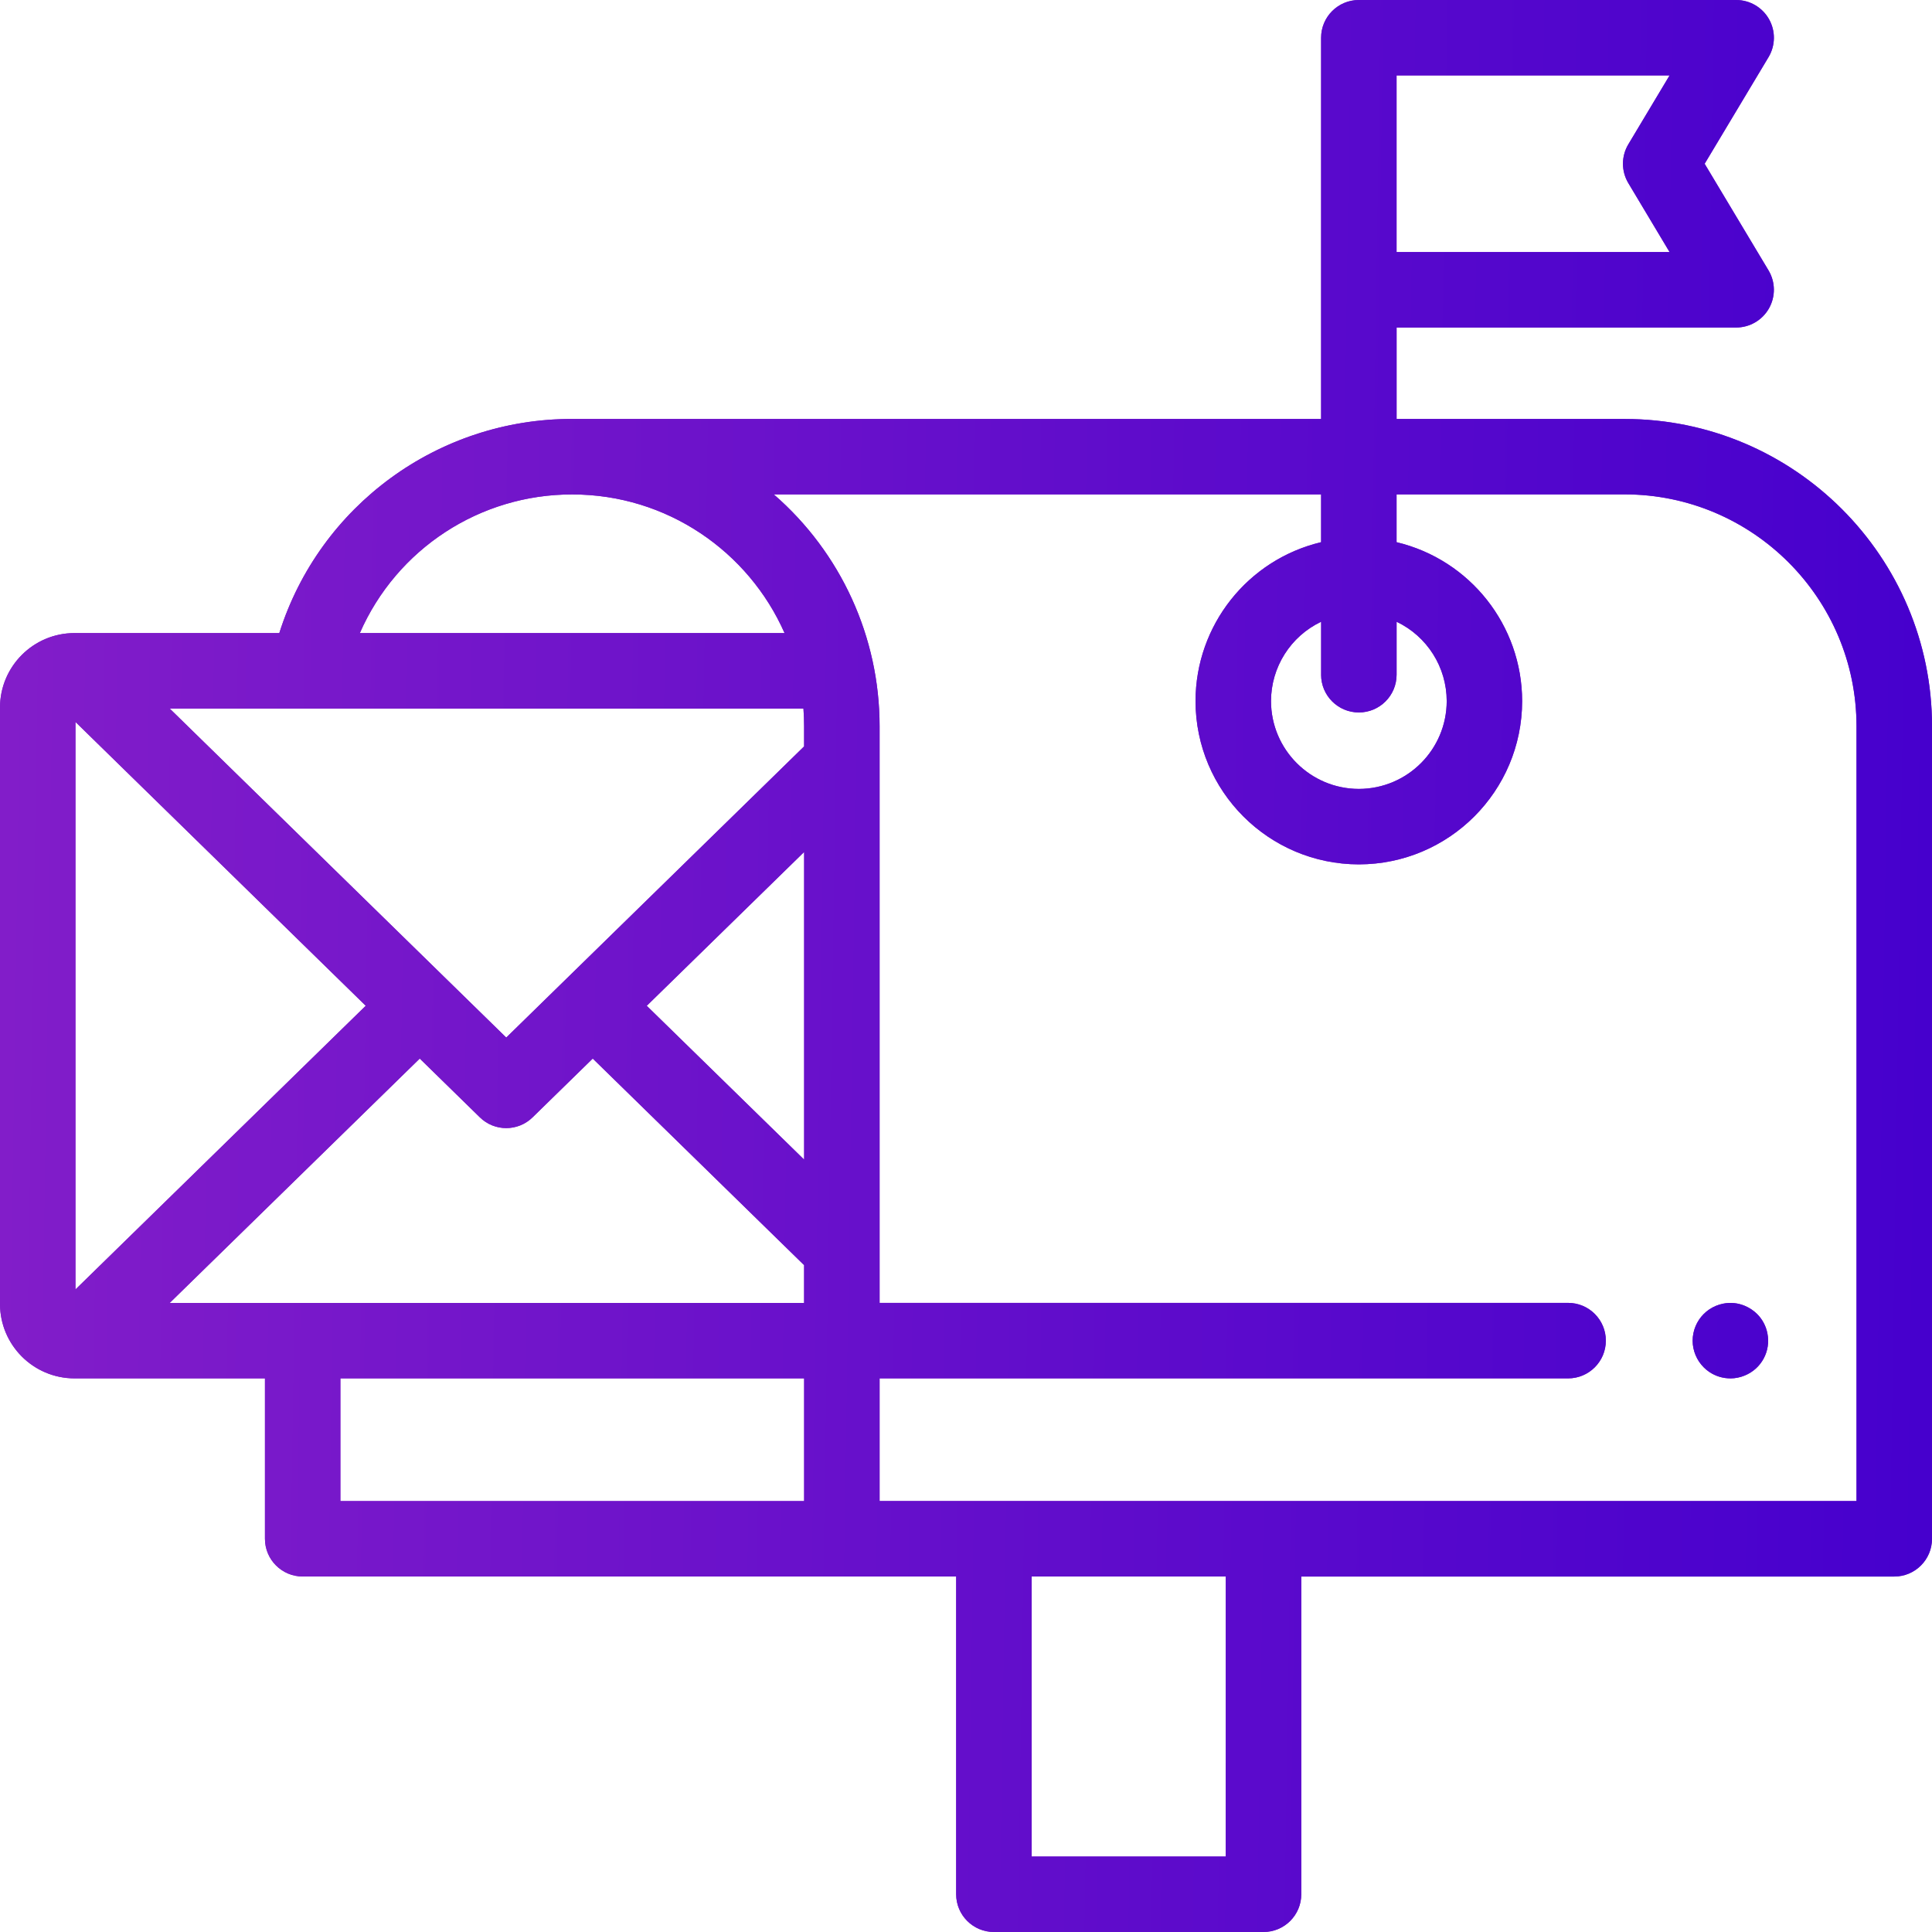
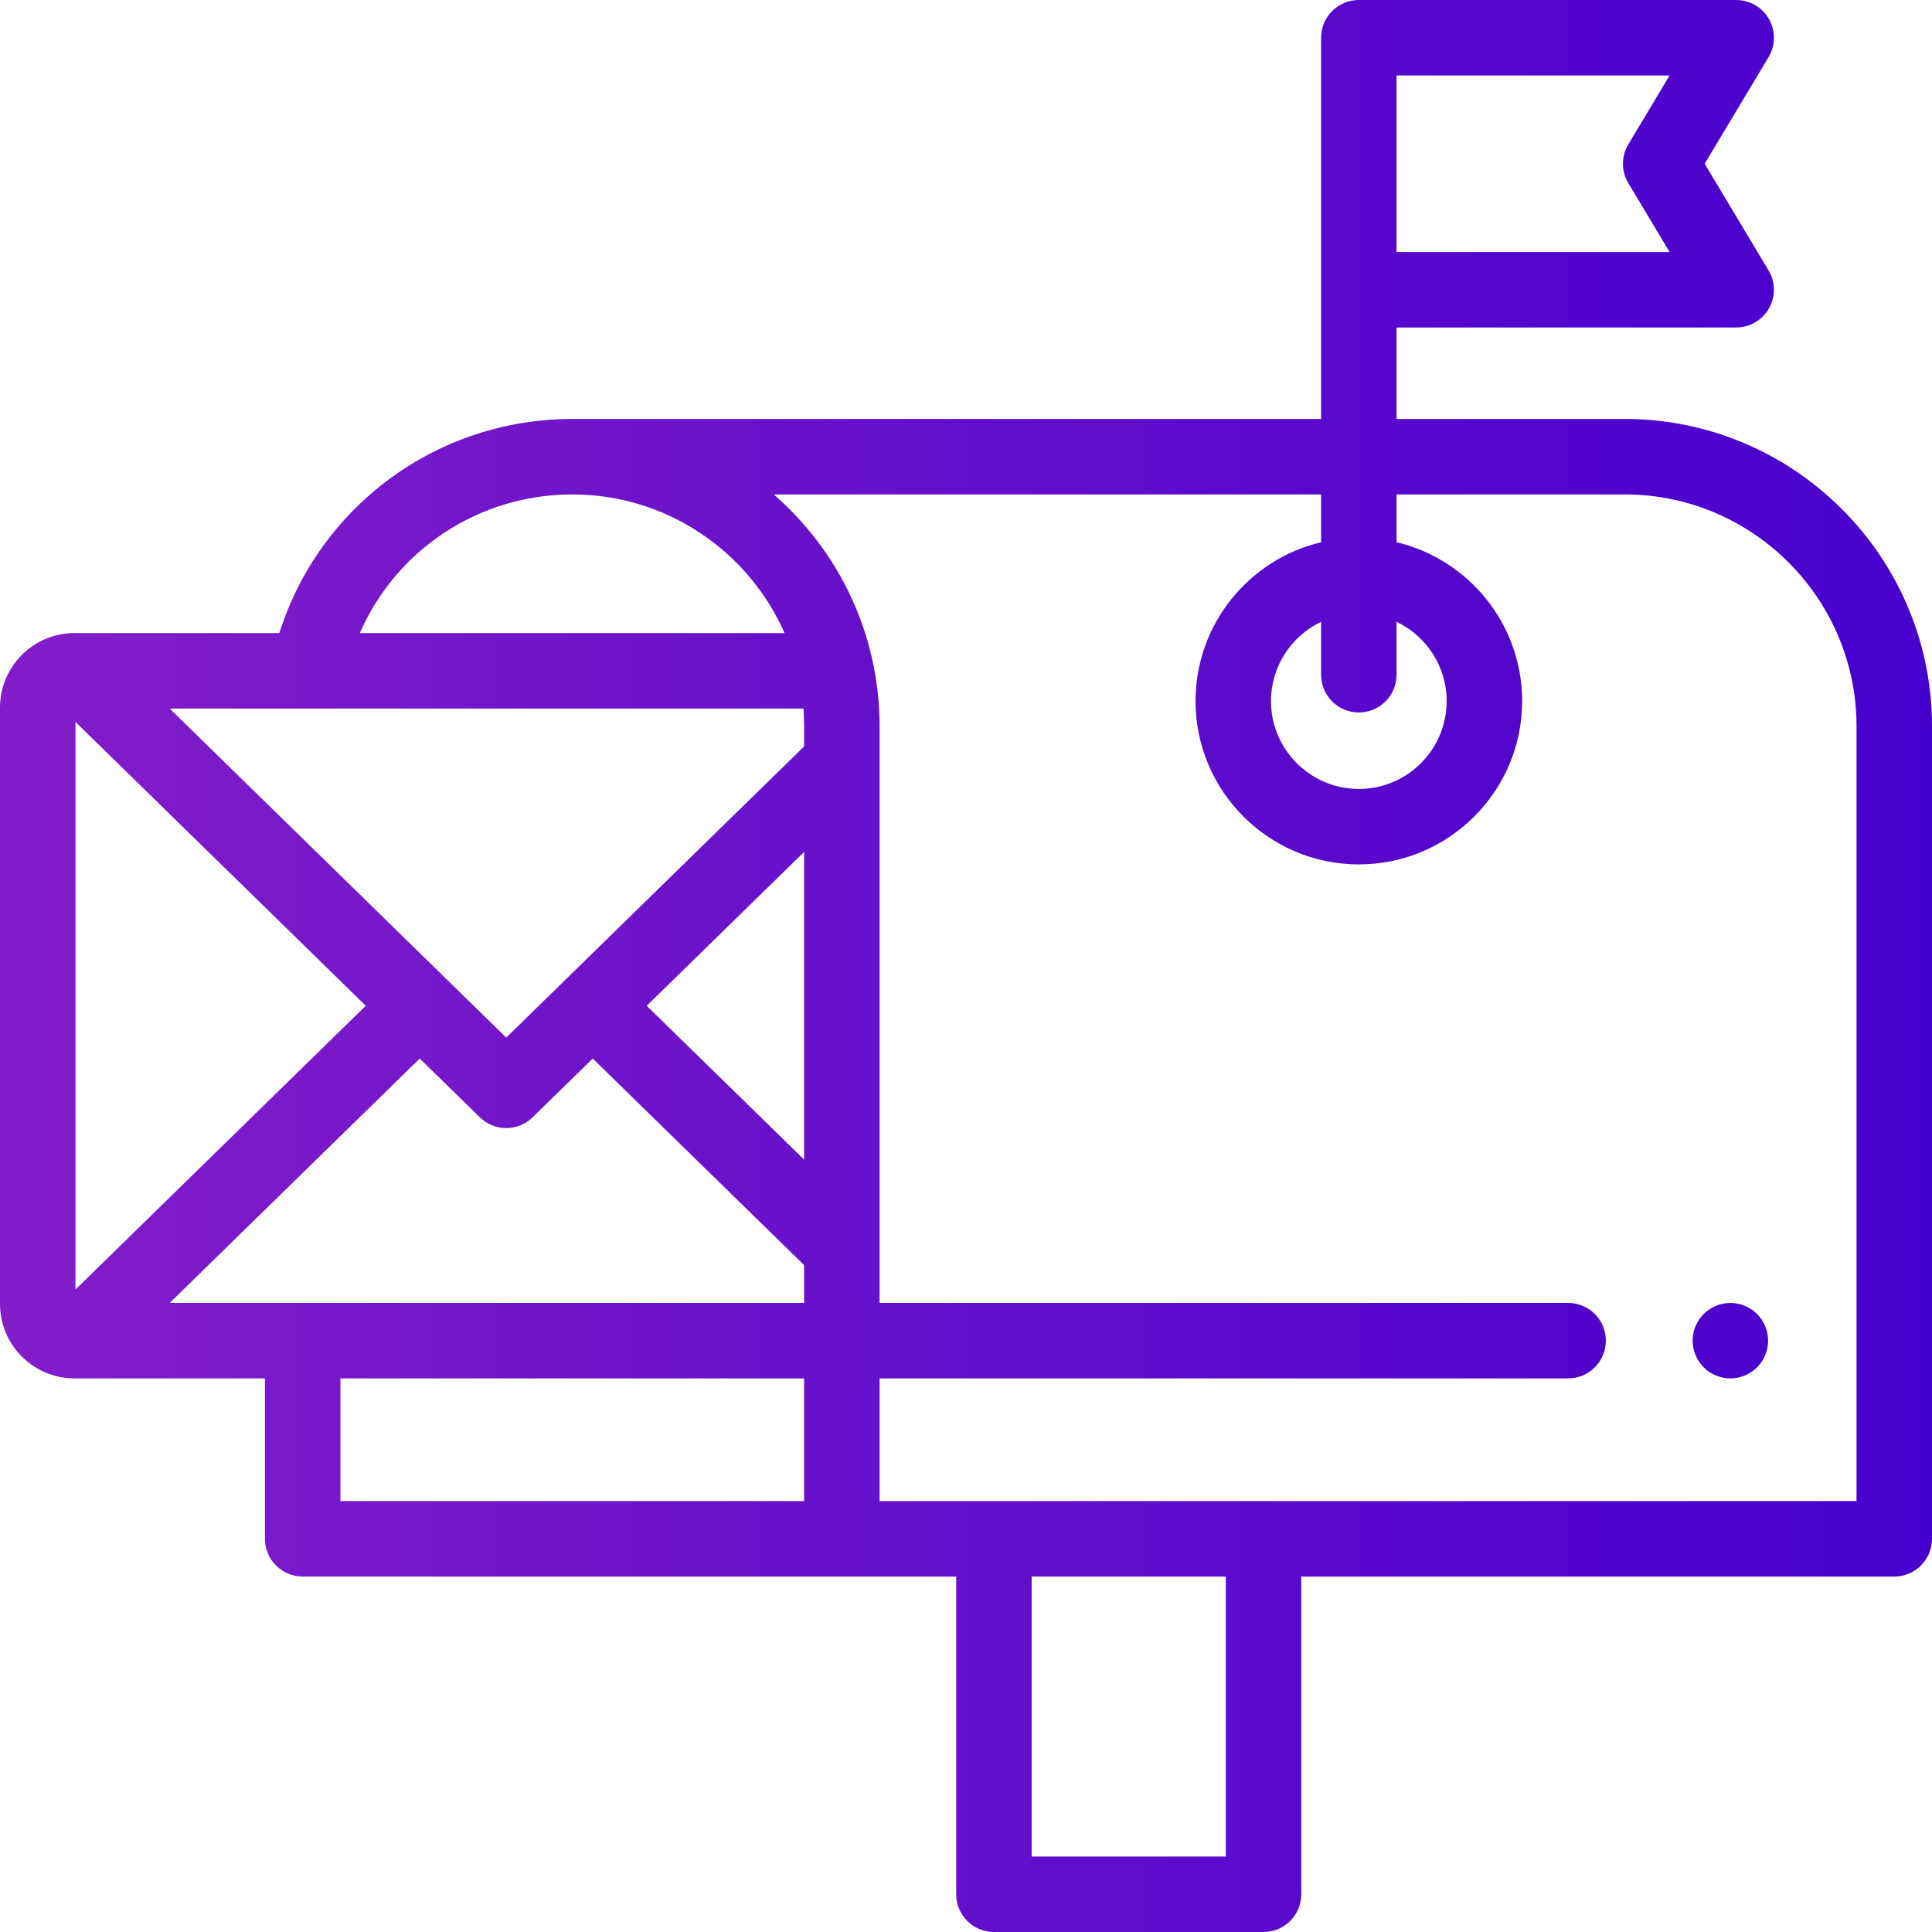
- <svg xmlns="http://www.w3.org/2000/svg" width="65" height="65" viewBox="0 0 65 65">
-   <defs>
-     <linearGradient id="ptxla" x1="0" x2="65" y1="32" y2="33" gradientUnits="userSpaceOnUse">
-       <stop offset="0" stop-color="#821dc9" />
-       <stop offset="1" stop-color="#4600cd" />
-     </linearGradient>
-   </defs>
-   <g>
-     <g>
-       <path fill="#821dc9" d="M58.215 46.374a1.269 1.269 0 0 1-.703-.213 1.283 1.283 0 0 1-.54-.807 1.24 1.24 0 0 1 0-.497 1.275 1.275 0 0 1 .54-.807 1.3 1.3 0 0 1 .456-.189 1.243 1.243 0 0 1 .734.072 1.31 1.31 0 0 1 .413.274 1.257 1.257 0 0 1 .347.65 1.261 1.261 0 0 1-.76 1.42 1.263 1.263 0 0 1-.486.098zM65 24.434v27.337a1.27 1.27 0 0 1-1.27 1.27H43.78v10.69A1.27 1.27 0 0 1 42.509 65h-9.07c-.7 0-1.27-.568-1.27-1.27V53.04H10.184a1.27 1.27 0 0 1-1.27-1.269v-5.397H2.505A2.508 2.508 0 0 1 0 43.87V23.804a2.508 2.508 0 0 1 2.505-2.505h6.892a10.317 10.317 0 0 1 9.856-7.204h25.194V1.27c0-.7.568-1.27 1.27-1.27h12.695A1.27 1.27 0 0 1 59.5 1.923l-2.149 3.587 2.149 3.587a1.27 1.27 0 0 1-1.09 1.922H46.987v3.077h7.674c5.702 0 10.34 4.638 10.34 10.34zM46.986 8.48h9.185L54.783 6.16a1.269 1.269 0 0 1 0-1.304l1.388-2.318h-9.185zm-34.88 12.82h14.29c-1.21-2.745-3.957-4.665-7.143-4.665a7.784 7.784 0 0 0-7.147 4.665zm14.948 7.364l-5.295 5.175 5.295 5.175zM5.709 23.838l11.323 11.07 10.021-9.796v-.677c0-.201-.007-.4-.022-.597zm-3.17 19.545l9.766-9.545-9.766-9.549zm3.17.453h21.344v-1.272l-7.111-6.95-2.023 1.977a1.267 1.267 0 0 1-1.775 0l-2.022-1.977zm5.743 6.666h15.602v-4.128H11.452zM41.24 53.04h-6.531v9.42h6.53zm21.22-28.606c0-4.302-3.498-7.801-7.8-7.801h-7.674v1.608a5.503 5.503 0 0 1 4.225 5.346 5.5 5.5 0 0 1-5.494 5.494 5.5 5.5 0 0 1-5.495-5.494 5.503 5.503 0 0 1 4.225-5.346v-1.608H26.033a10.32 10.32 0 0 1 3.56 7.8v19.401h23.164a1.27 1.27 0 0 1 0 2.54H29.593v4.127H62.46zM44.448 22.7v-1.782a2.96 2.96 0 0 0-1.686 2.669 2.958 2.958 0 0 0 2.956 2.955 2.959 2.959 0 0 0 2.955-2.955 2.96 2.96 0 0 0-1.686-2.669v1.782a1.27 1.27 0 1 1-2.54 0z" />
-       <path fill="url(#ptxla)" d="M58.215 46.374a1.269 1.269 0 0 1-.703-.213 1.283 1.283 0 0 1-.54-.807 1.24 1.24 0 0 1 0-.497 1.275 1.275 0 0 1 .54-.807 1.3 1.3 0 0 1 .456-.189 1.243 1.243 0 0 1 .734.072 1.31 1.31 0 0 1 .413.274 1.257 1.257 0 0 1 .347.65 1.261 1.261 0 0 1-.76 1.42 1.263 1.263 0 0 1-.486.098zM65 24.434v27.337a1.27 1.27 0 0 1-1.27 1.27H43.78v10.69A1.27 1.27 0 0 1 42.509 65h-9.07c-.7 0-1.27-.568-1.27-1.27V53.04H10.184a1.27 1.27 0 0 1-1.27-1.269v-5.397H2.505A2.508 2.508 0 0 1 0 43.87V23.804a2.508 2.508 0 0 1 2.505-2.505h6.892a10.317 10.317 0 0 1 9.856-7.204h25.194V1.27c0-.7.568-1.27 1.27-1.27h12.695A1.27 1.27 0 0 1 59.5 1.923l-2.149 3.587 2.149 3.587a1.27 1.27 0 0 1-1.09 1.922H46.987v3.077h7.674c5.702 0 10.34 4.638 10.34 10.34zM46.986 8.48h9.185L54.783 6.16a1.269 1.269 0 0 1 0-1.304l1.388-2.318h-9.185zm-34.88 12.82h14.29c-1.21-2.745-3.957-4.665-7.143-4.665a7.784 7.784 0 0 0-7.147 4.665zm14.948 7.364l-5.295 5.175 5.295 5.175zM5.709 23.838l11.323 11.07 10.021-9.796v-.677c0-.201-.007-.4-.022-.597zm-3.17 19.545l9.766-9.545-9.766-9.549zm3.17.453h21.344v-1.272l-7.111-6.95-2.023 1.977a1.267 1.267 0 0 1-1.775 0l-2.022-1.977zm5.743 6.666h15.602v-4.128H11.452zM41.24 53.04h-6.531v9.42h6.53zm21.22-28.606c0-4.302-3.498-7.801-7.8-7.801h-7.674v1.608a5.503 5.503 0 0 1 4.225 5.346 5.5 5.5 0 0 1-5.494 5.494 5.5 5.5 0 0 1-5.495-5.494 5.503 5.503 0 0 1 4.225-5.346v-1.608H26.033a10.32 10.32 0 0 1 3.56 7.8v19.401h23.164a1.27 1.27 0 0 1 0 2.54H29.593v4.127H62.46zM44.448 22.7v-1.782a2.96 2.96 0 0 0-1.686 2.669 2.958 2.958 0 0 0 2.956 2.955 2.959 2.959 0 0 0 2.955-2.955 2.96 2.96 0 0 0-1.686-2.669v1.782a1.27 1.27 0 1 1-2.54 0z" />
-     </g>
+ <svg xmlns="http://www.w3.org/2000/svg" viewBox="0 0 512 512">
+   <linearGradient id="gradient" gradientUnits="userSpaceOnUse">
+     <stop offset="0%" stop-color="#821DC9" />
+     <stop offset="100%" stop-color="#4600CD" />
+   </linearGradient>
+   <g fill="url(#gradient)">
+     <path d="m458.559 365.289c-.648 0-1.297-.059-1.949-.188-.641-.133-1.27-.332-1.867-.582-.602-.25-1.184-.551-1.723-.91-.551-.367-1.059-.789-1.52-1.25-.469-.461-.879-.969-1.25-1.52-.359-.539-.672-1.121-.922-1.719-.25-.609-.438-1.242-.566-1.871-.133-.648-.191-1.309-.191-1.961 0-.648.062-1.309.191-1.949.129-.641.316-1.27.566-1.871.25-.609.562-1.188.922-1.727.371-.551.781-1.062 1.25-1.523.461-.457.969-.879 1.52-1.238.539-.359 1.121-.672 1.723-.922.598-.25 1.227-.449 1.867-.566 1.289-.262 2.621-.262 3.91 0 .641.117 1.27.316 1.871.566s1.18.562 1.73.922c.539.359 1.059.781 1.52 1.238.461.461.879.973 1.238 1.523.359.539.672 1.117.922 1.727.25.602.438 1.23.57 1.871.129.641.199 1.301.199 1.949 0 .652-.07 1.312-.199 1.961-.133.629-.32 1.262-.57 1.871-.25.598-.562 1.18-.922 1.719-.359.551-.777 1.059-1.238 1.52s-.98.883-1.52 1.25c-.551.359-1.133.66-1.73.91-.602.25-1.23.449-1.871.582-.641.129-1.301.188-1.961.188zm0 0" />
+     <path d="m430.555 111.027h-60.449v-24.238h90c3.602 0 6.926-1.938 8.699-5.07 1.773-3.133 1.73-6.98-.121-10.066l-16.926-28.258 16.926-28.254c1.852-3.09 1.898-6.938.121-10.07-1.777-3.133-5.098-5.07-8.699-5.07h-100c-5.523 0-10 4.477-10 10v101.027h-198.449c-35.77 0-66.977 23.078-77.633 56.742h-54.289c-10.879 0-19.734 8.852-19.734 19.734v158.055c0 10.879 8.855 19.73 19.734 19.73h50.477v42.512c0 5.52 4.477 10 10 10h173.188v84.199c0 5.523 4.48 10 10 10h71.445c5.523 0 10-4.477 10-10v-84.199h157.156c5.523 0 10-4.48 10-10v-215.328c0-44.91-36.535-81.445-81.445-81.445zm-60.449-91.027h72.352l-10.934 18.258c-1.895 3.164-1.895 7.109 0 10.273l10.934 18.258h-72.352zm-218.449 111.027c25.098 0 46.73 15.125 56.258 36.742h-112.555c9.633-22.062 31.512-36.742 56.297-36.742zm61.445 176.281-41.711-40.766 41.711-40.77zm-.18-119.539c.117 1.551.176 3.121.176 4.703v5.336l-78.941 77.16-89.188-87.199zm-192.922 3.559 76.93 75.211-76.93 75.191zm91.234 89.199 15.93 15.574c1.945 1.898 4.469 2.852 6.992 2.852s5.047-.949 6.988-2.852l15.938-15.574 56.016 54.746v10.02h-168.125zm-21.023 84.762h122.891v32.512h-122.891zm234.633 126.711h-51.445v-74.199h51.445zm167.156-94.199h-258.898v-32.512h182.465c5.523 0 10-4.477 10-10 0-5.52-4.477-10-10-10h-182.465v-152.816c0-24.496-10.871-46.504-28.043-61.445h145.047v12.664c-19.059 4.523-33.277 21.688-33.277 42.109 0 23.863 19.414 43.277 43.277 43.277s43.277-19.414 43.277-43.277c0-20.422-14.219-37.586-33.277-42.109v-12.664h60.449c33.883 0 61.445 27.562 61.445 61.445zm-131.895-208.988c5.523 0 10-4.477 10-10v-14.031c7.844 3.75 13.277 11.762 13.277 21.02 0 12.836-10.445 23.277-23.277 23.277-12.836 0-23.277-10.441-23.277-23.277 0-9.258 5.434-17.27 13.277-21.02v14.031c0 5.523 4.477 10 10 10zm0 0" />
  </g>
</svg>
